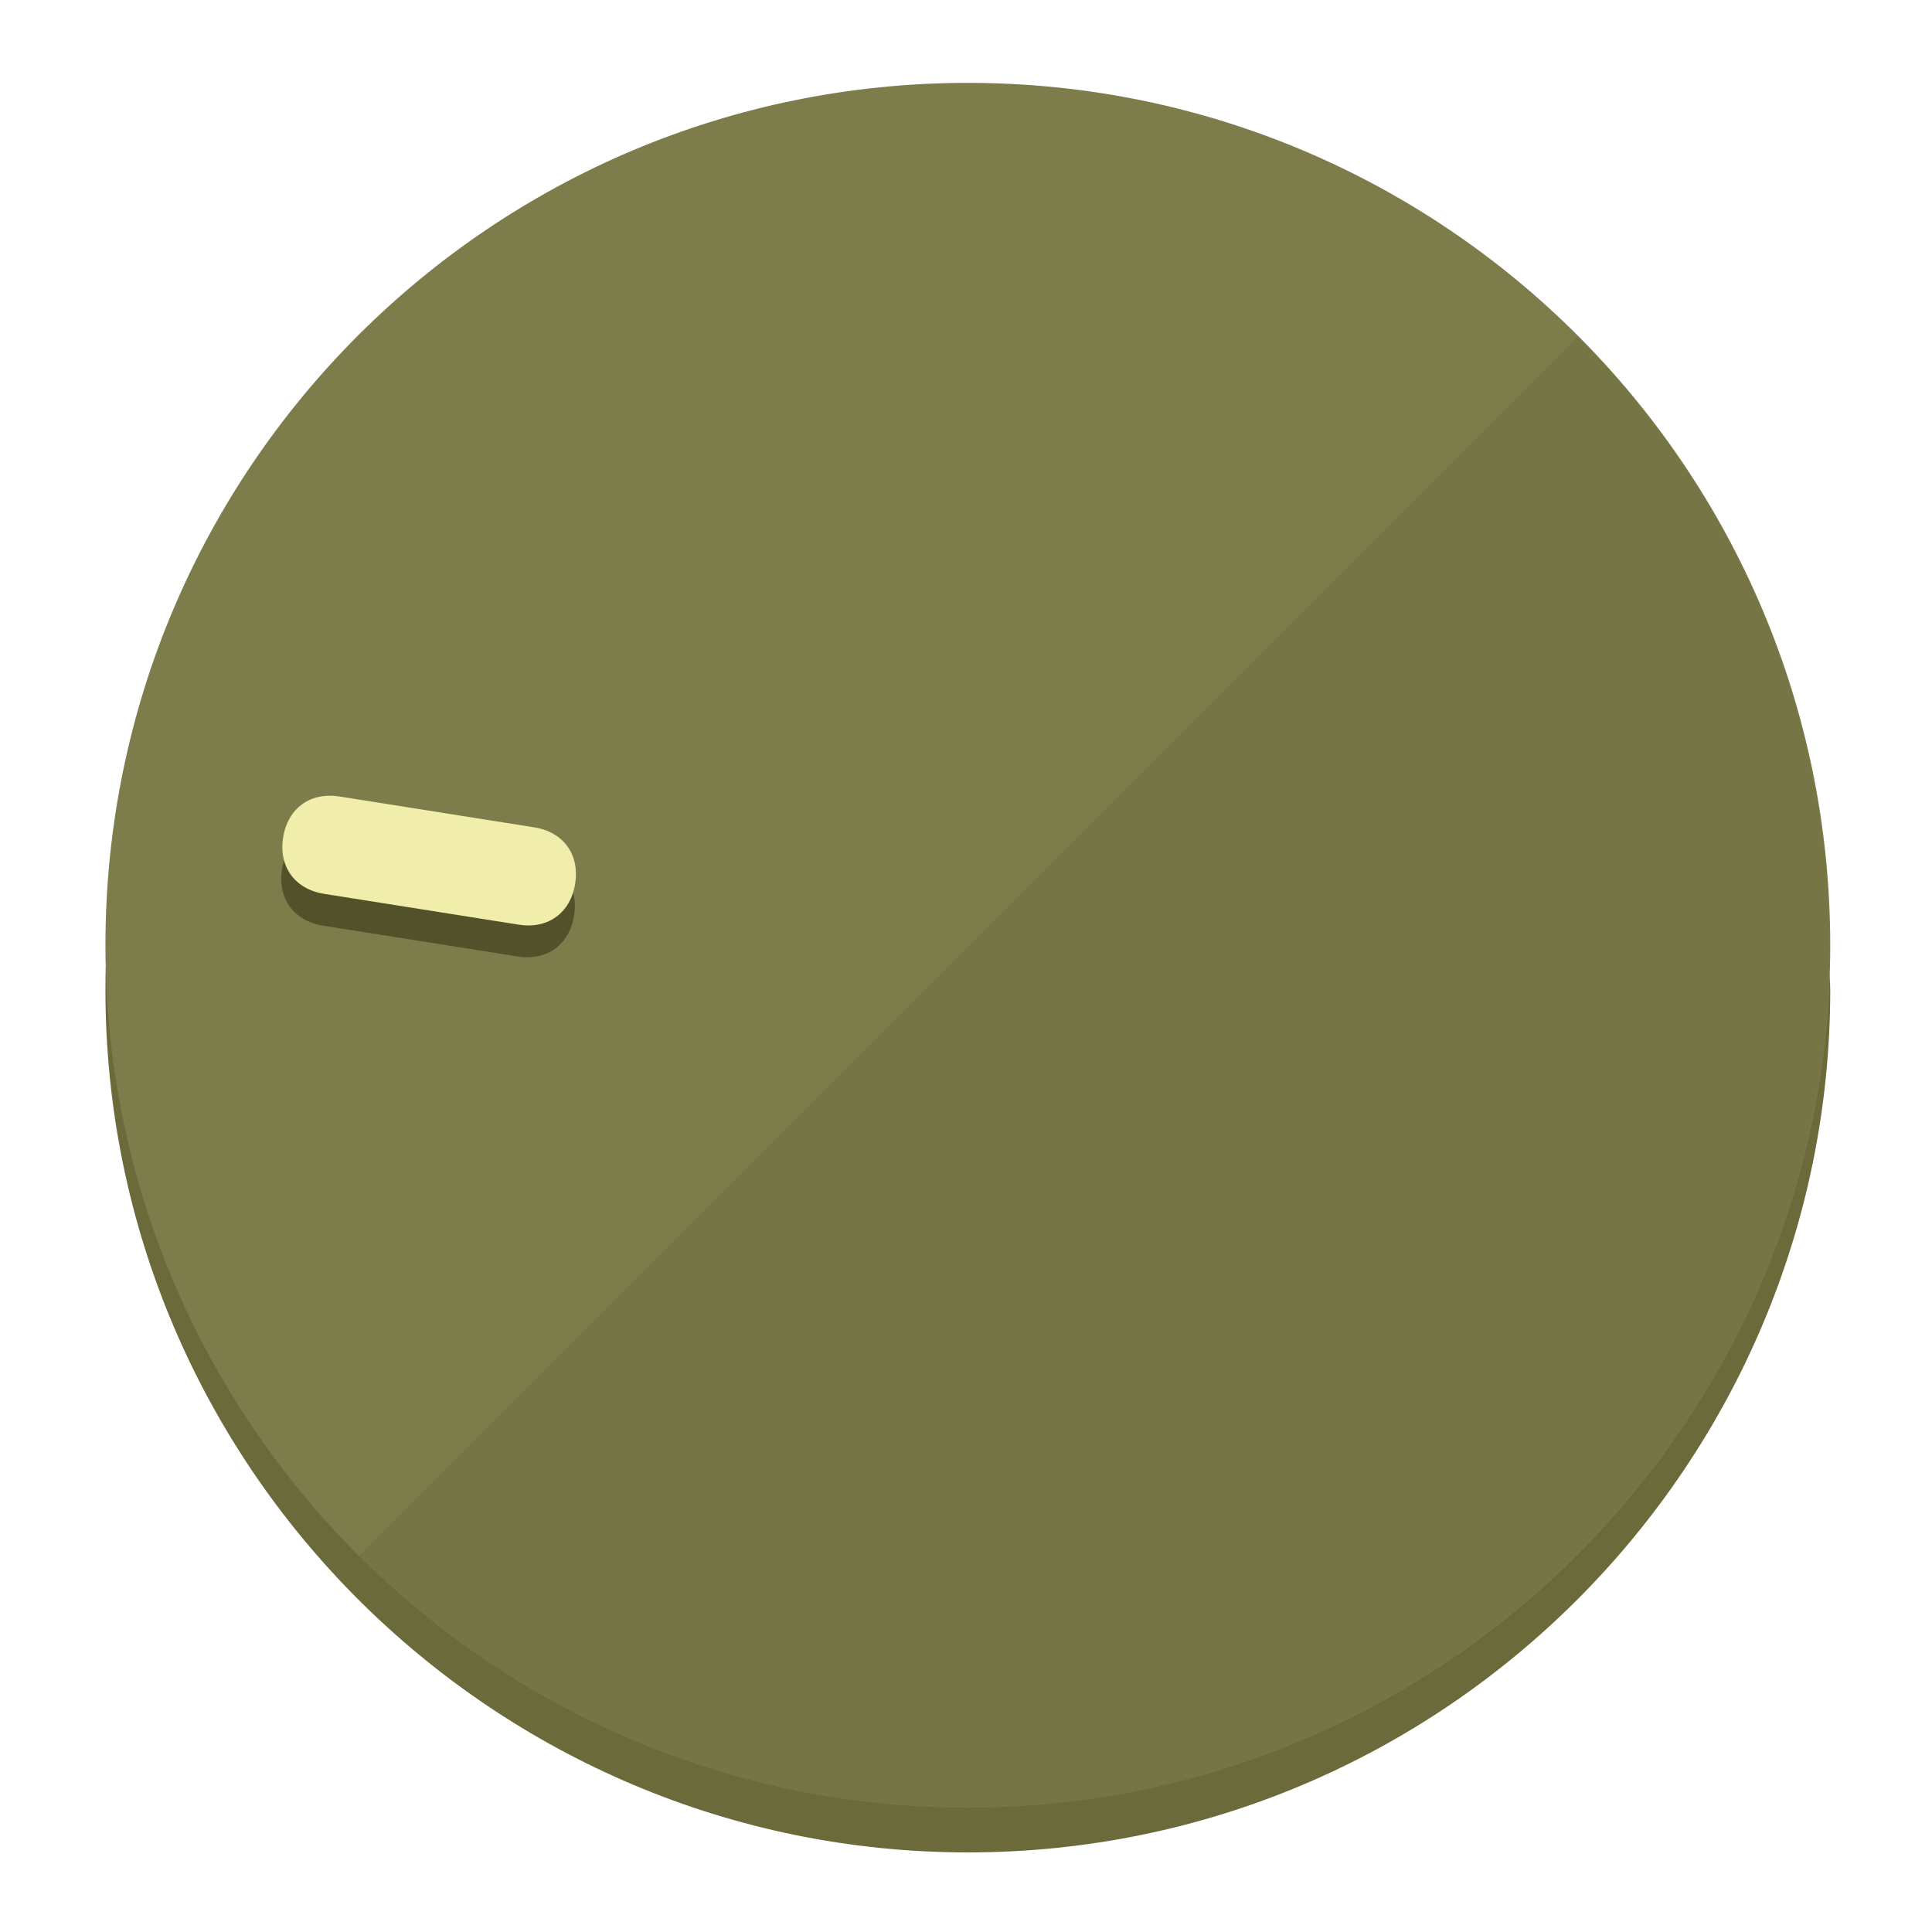
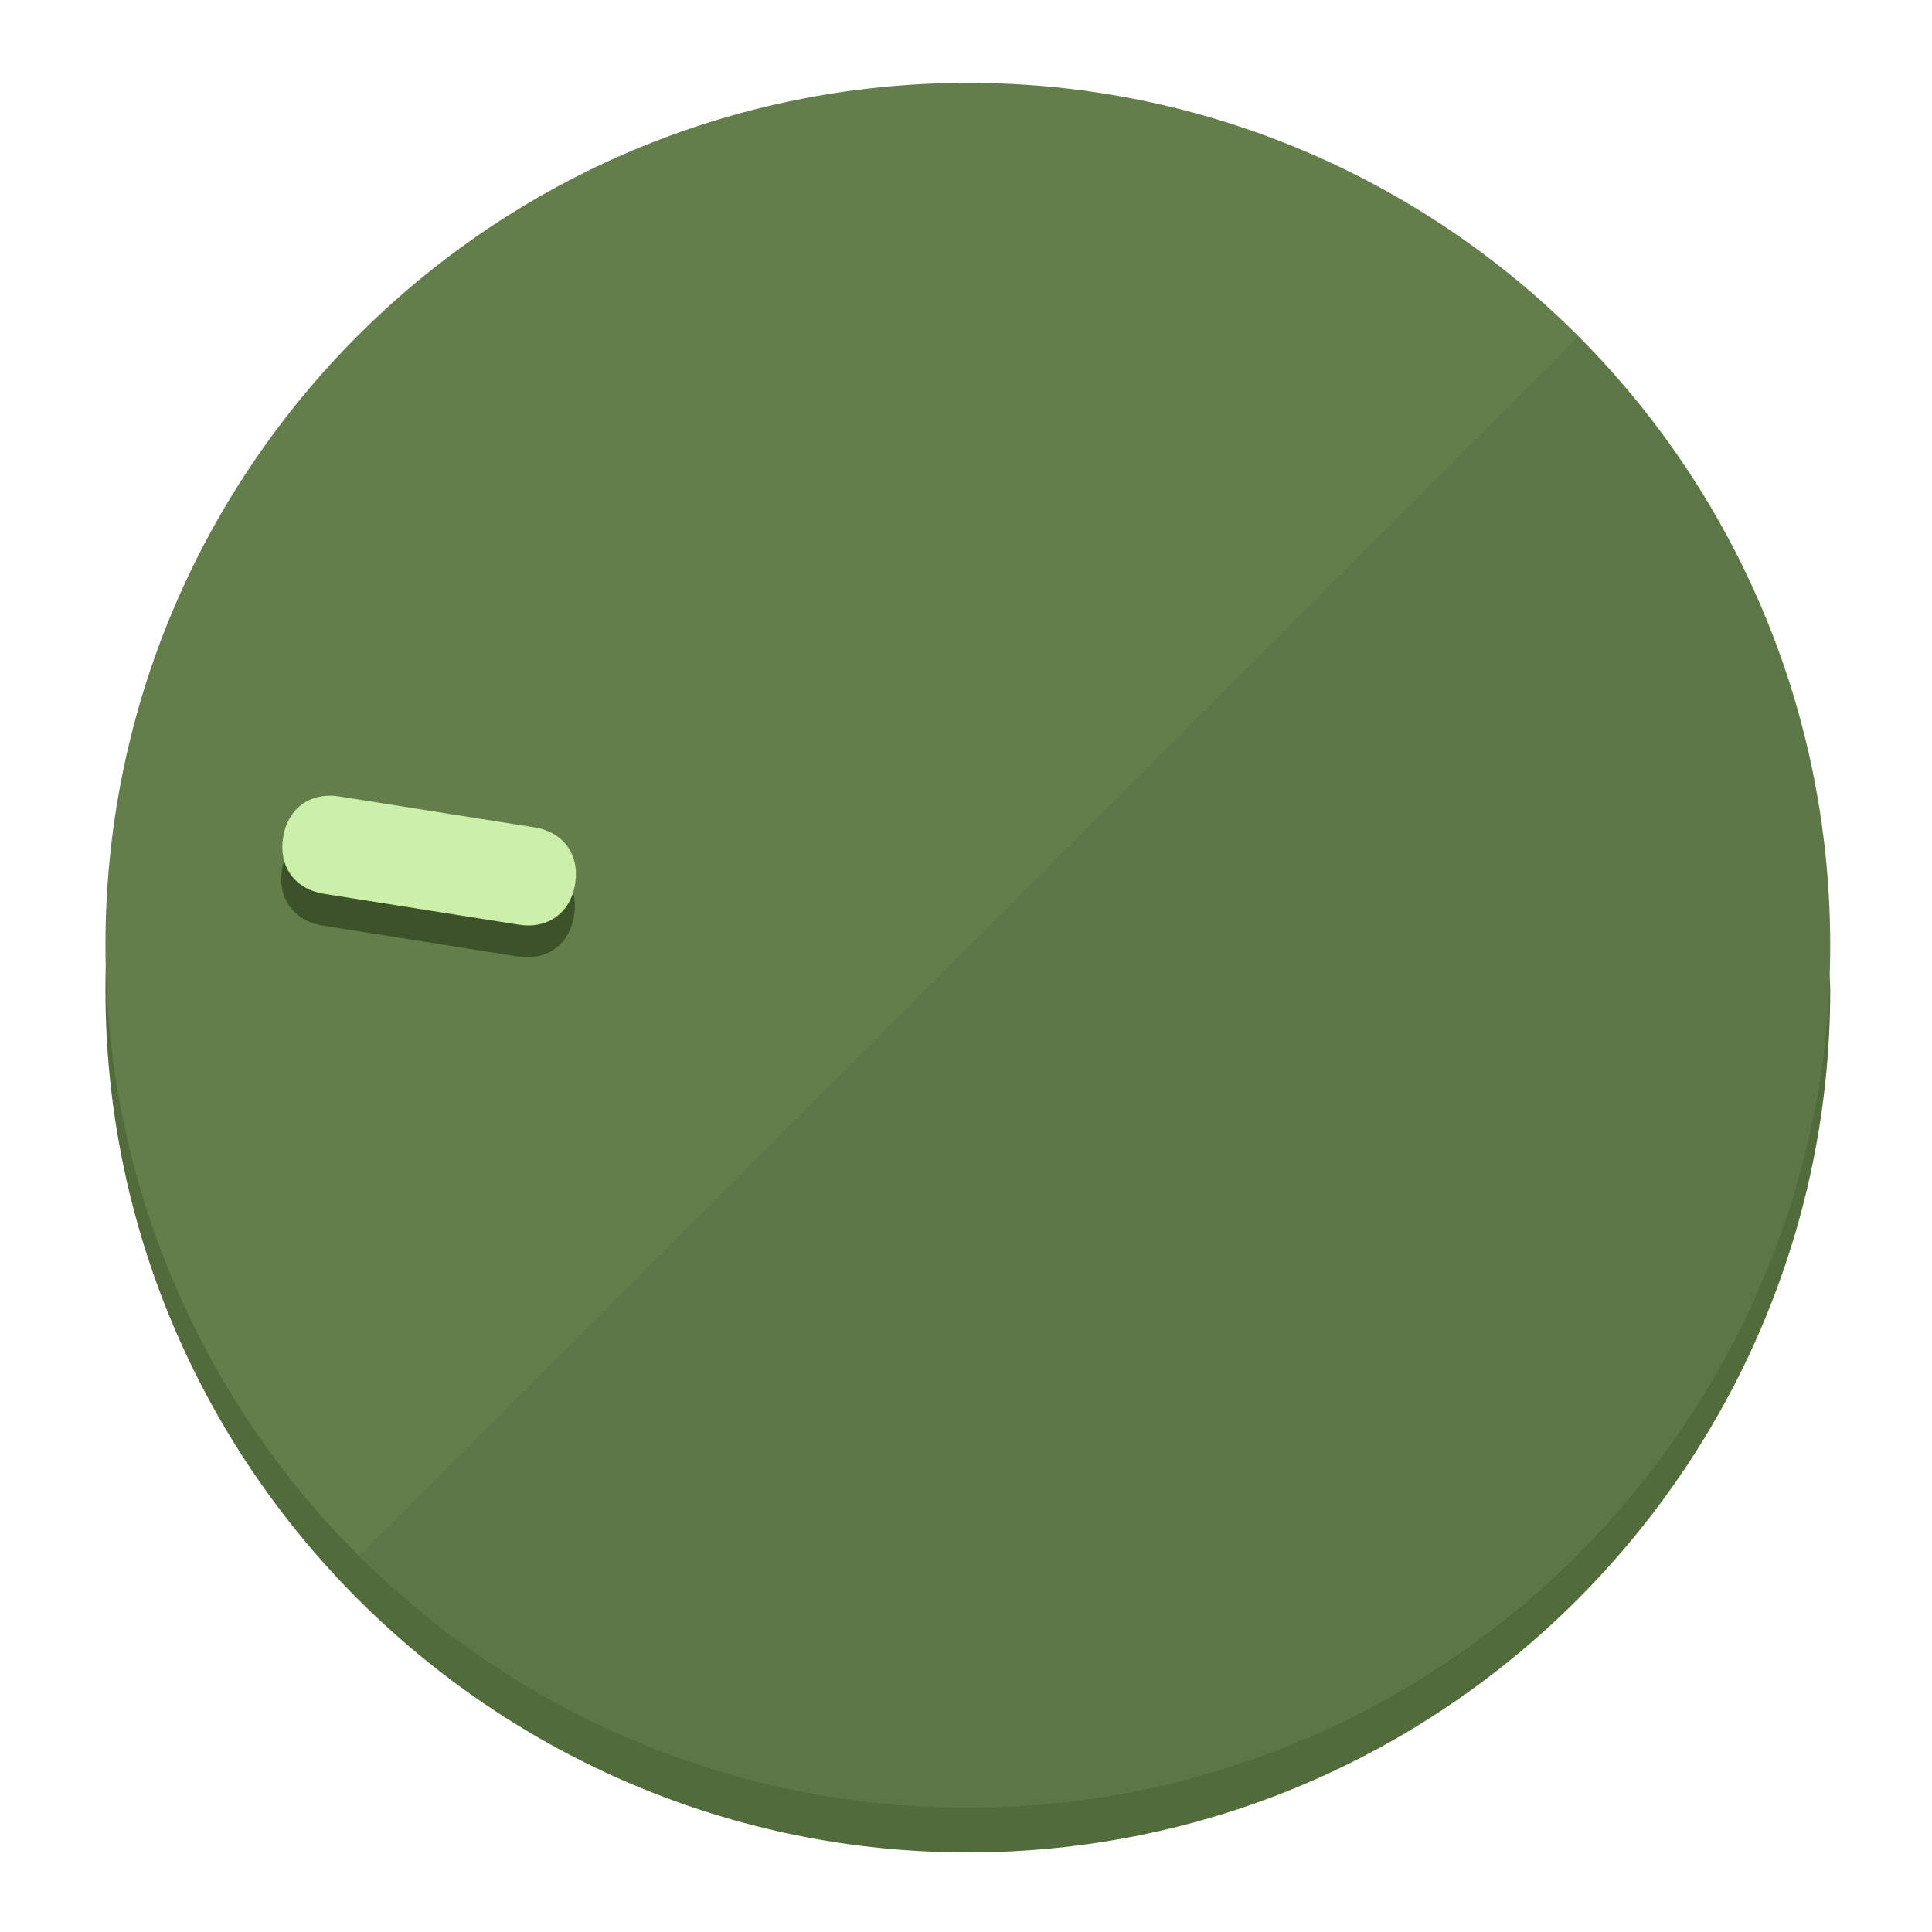
<svg xmlns="http://www.w3.org/2000/svg" height="120px" width="120px" version="1.1" id="Layer_1" viewBox="0 0 496.8 496.8" xml:space="preserve">
  <defs id="defs23" />
  <g id="g3158">
-     <path style="display:inline;fill:#6B6A3A;fill-opacity:1;stroke-width:1.584" d="m 248.875,445.92 c 116.582,0 212.89,-91.238 220.493,-205.286 0,5.069 1.267,8.87 1.267,13.939 0,121.651 -98.842,221.76 -221.76,221.76 -121.651,0 -221.76,-98.842 -221.76,-221.76 0,-5.069 0,-8.87 1.267,-13.939 7.603,114.048 103.91,205.286 220.493,205.286 z" id="path8" />
-     <circle style="display:inline;fill:#7D7C4B;fill-opacity:1;stroke-width:1.584" cx="248.875" cy="243.071" r="221.76" id="circle12" />
-     <path style="display:inline;fill:#525129;fill-opacity:0.154;stroke-width:1.587" d="m 405.744,86.606 c 86.308,86.308 86.308,227.193 0,313.5 -86.308,86.308 -227.193,86.308 -313.5,0" id="path14" />
+     <path style="display:inline;fill:#526B3A;fill-opacity:1;stroke-width:1.584" d="m 248.875,445.92 c 116.582,0 212.89,-91.238 220.493,-205.286 0,5.069 1.267,8.87 1.267,13.939 0,121.651 -98.842,221.76 -221.76,221.76 -121.651,0 -221.76,-98.842 -221.76,-221.76 0,-5.069 0,-8.87 1.267,-13.939 7.603,114.048 103.91,205.286 220.493,205.286 z" id="path8" />
+     <circle style="display:inline;fill:#637D4B;fill-opacity:1;stroke-width:1.584" cx="248.875" cy="243.071" r="221.76" id="circle12" />
+     <path style="display:inline;fill:#3C5229;fill-opacity:0.154;stroke-width:1.587" d="m 405.744,86.606 c 86.308,86.308 86.308,227.193 0,313.5 -86.308,86.308 -227.193,86.308 -313.5,0" id="path14" />
  </g>
  <g id="g3198">
    <circle style="display:none;fill:#000000;fill-opacity:0;stroke-width:1.584" cx="-201.714" cy="283.513" r="221.76" id="circle12-3" transform="rotate(-81)" />
-     <path style="display:inline;fill:#525129;fill-opacity:1;stroke-width:1.584" d="m 137.089,220.92 c 7.51,1.189 11.723,6.989 10.534,14.498 v 0 c -1.189,7.51 -6.989,11.723 -14.498,10.534 L 83.061,238.023 C 75.551,236.834 71.338,231.034 72.527,223.525 v 0 c 1.189,-7.51 6.989,-11.723 14.498,-10.534 z" id="path3789" />
-     <path style="display:inline;fill:#F0EEAA;stroke-width:1.584" d="m 137.365,212.742 c 7.51,1.189 11.723,6.989 10.534,14.498 v 0 c -1.189,7.51 -6.989,11.723 -14.498,10.534 l -50.064,-7.929 c -7.51,-1.189 -11.723,-6.989 -10.534,-14.498 v 0 c 1.189,-7.51 6.989,-11.723 14.498,-10.534 z" id="path915" />
+     <path style="display:inline;fill:#3C5229;fill-opacity:1;stroke-width:1.584" d="m 137.089,220.92 c 7.51,1.189 11.723,6.989 10.534,14.498 v 0 c -1.189,7.51 -6.989,11.723 -14.498,10.534 L 83.061,238.023 C 75.551,236.834 71.338,231.034 72.527,223.525 v 0 c 1.189,-7.51 6.989,-11.723 14.498,-10.534 z" id="path3789" />
+     <path style="display:inline;fill:#CCF0AA;stroke-width:1.584" d="m 137.365,212.742 c 7.51,1.189 11.723,6.989 10.534,14.498 v 0 c -1.189,7.51 -6.989,11.723 -14.498,10.534 l -50.064,-7.929 c -7.51,-1.189 -11.723,-6.989 -10.534,-14.498 v 0 c 1.189,-7.51 6.989,-11.723 14.498,-10.534 z" id="path915" />
  </g>
</svg>
